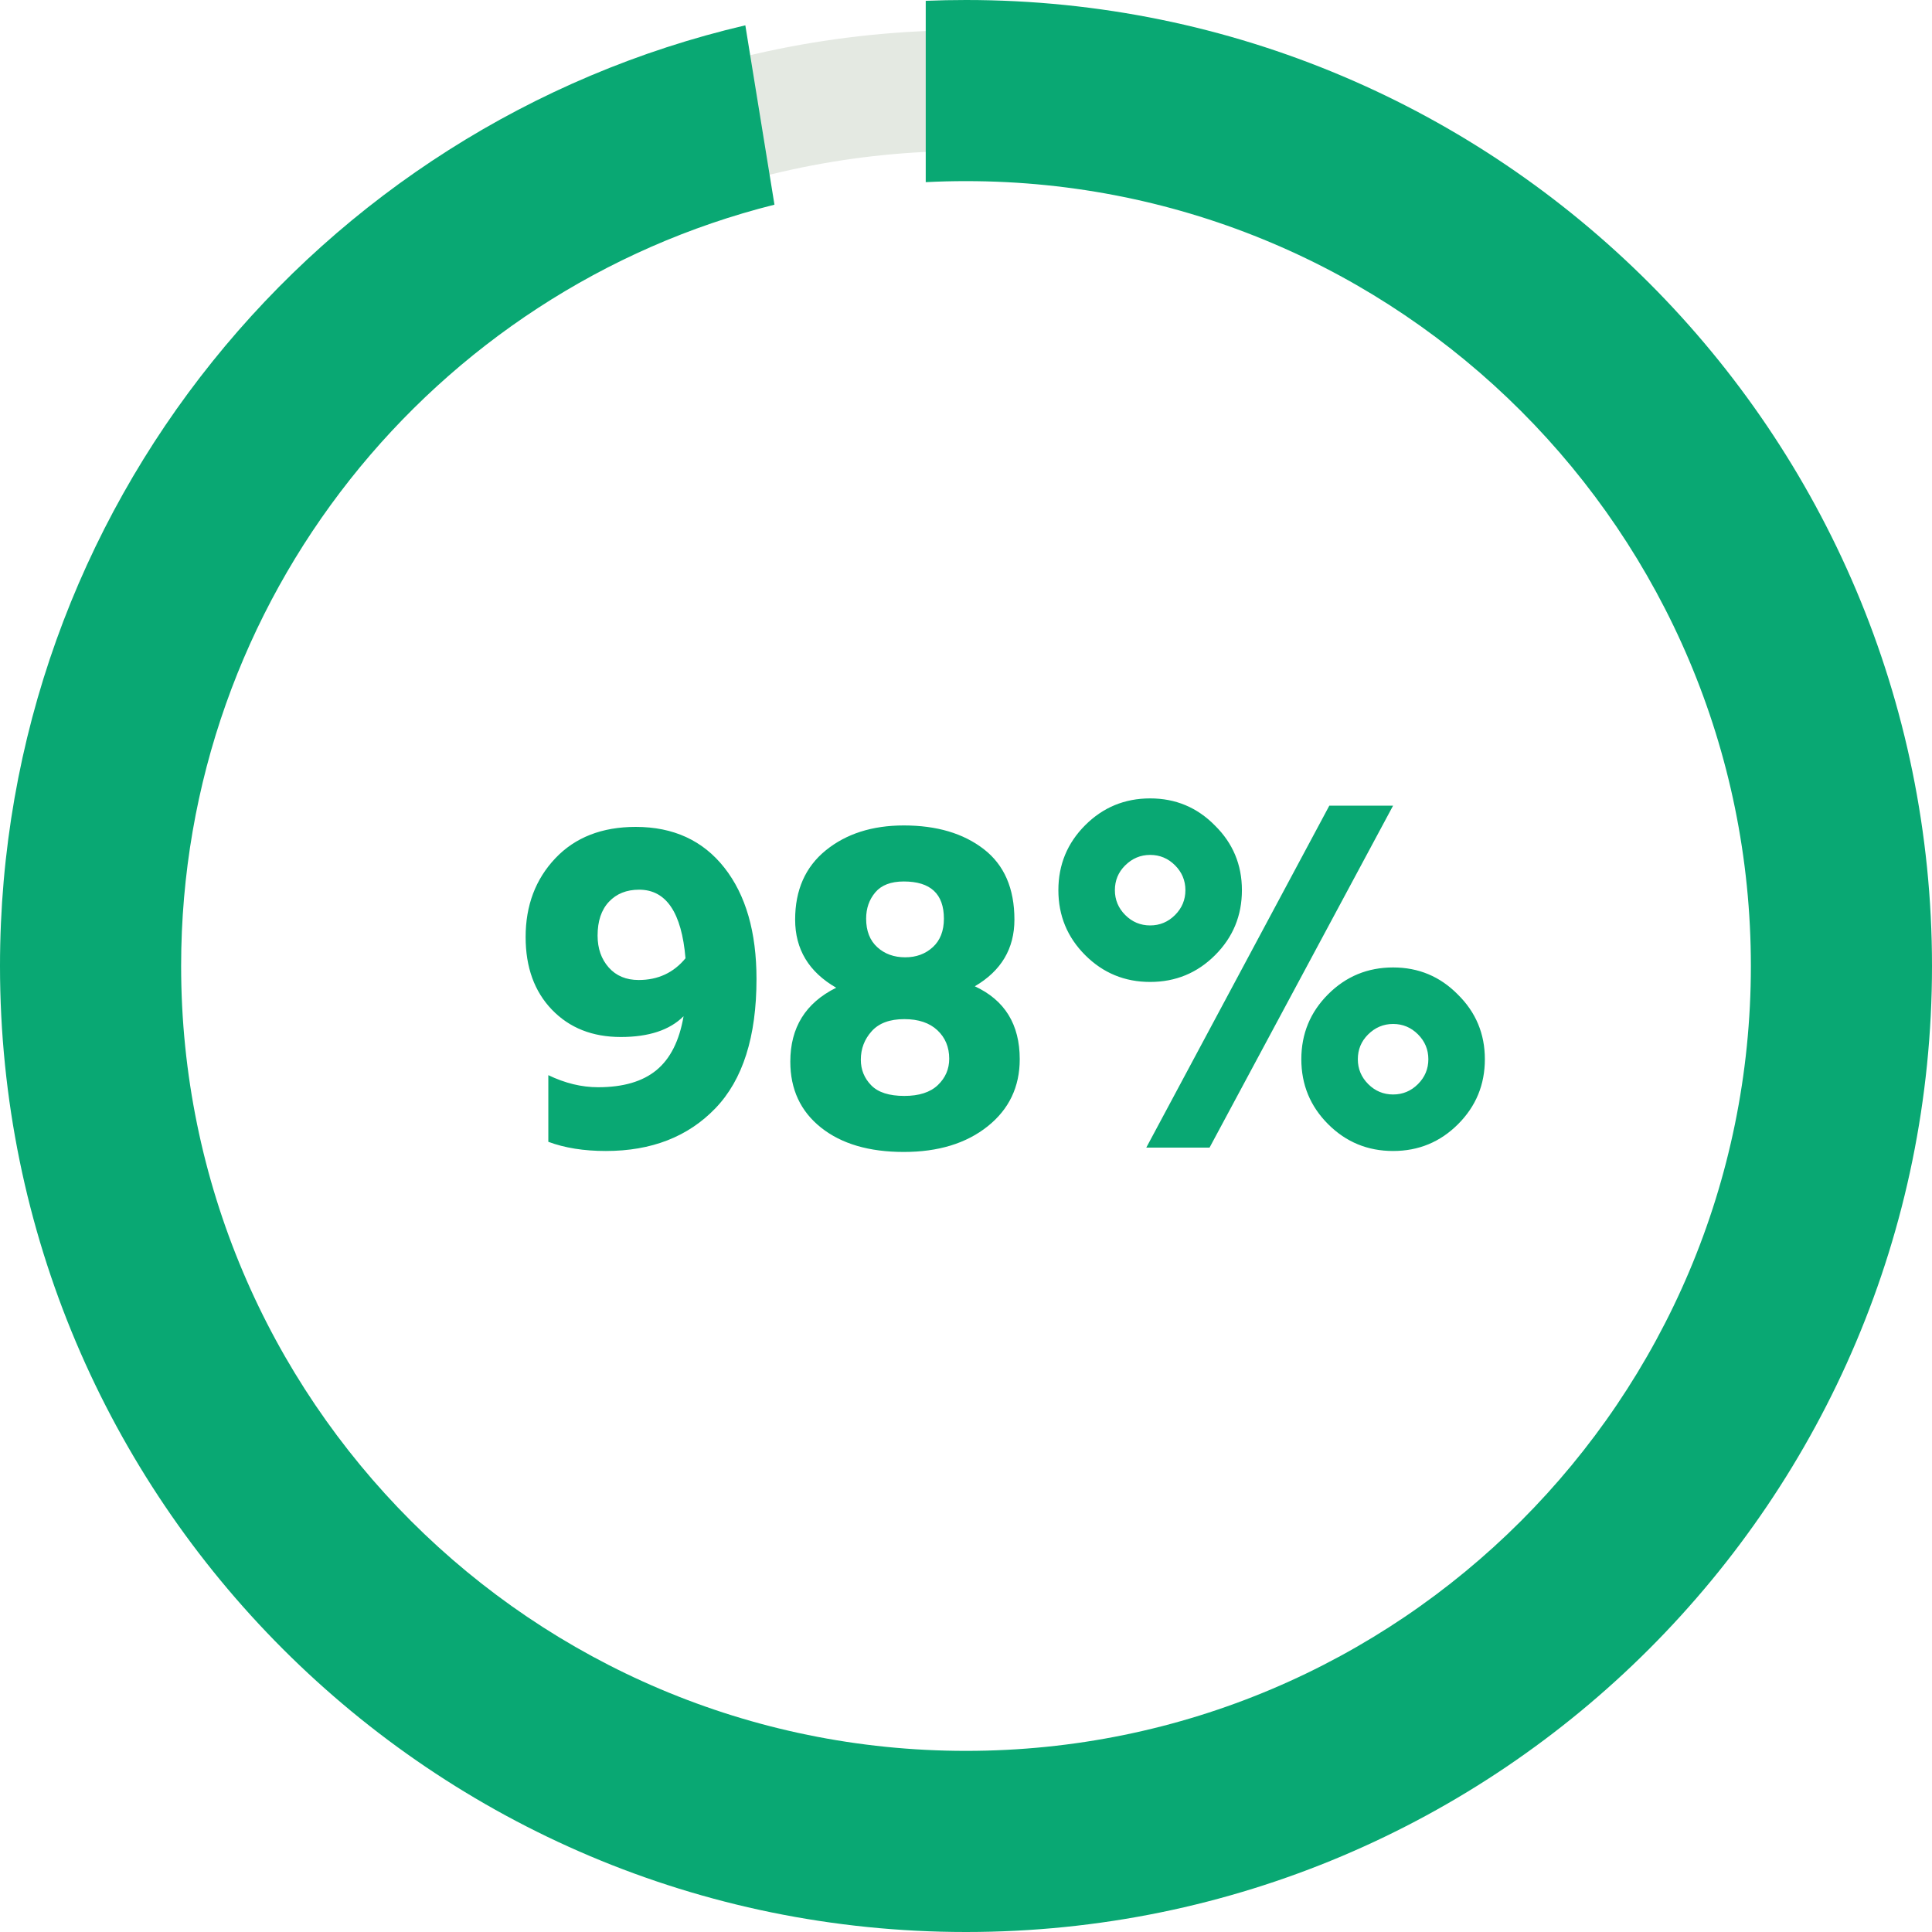
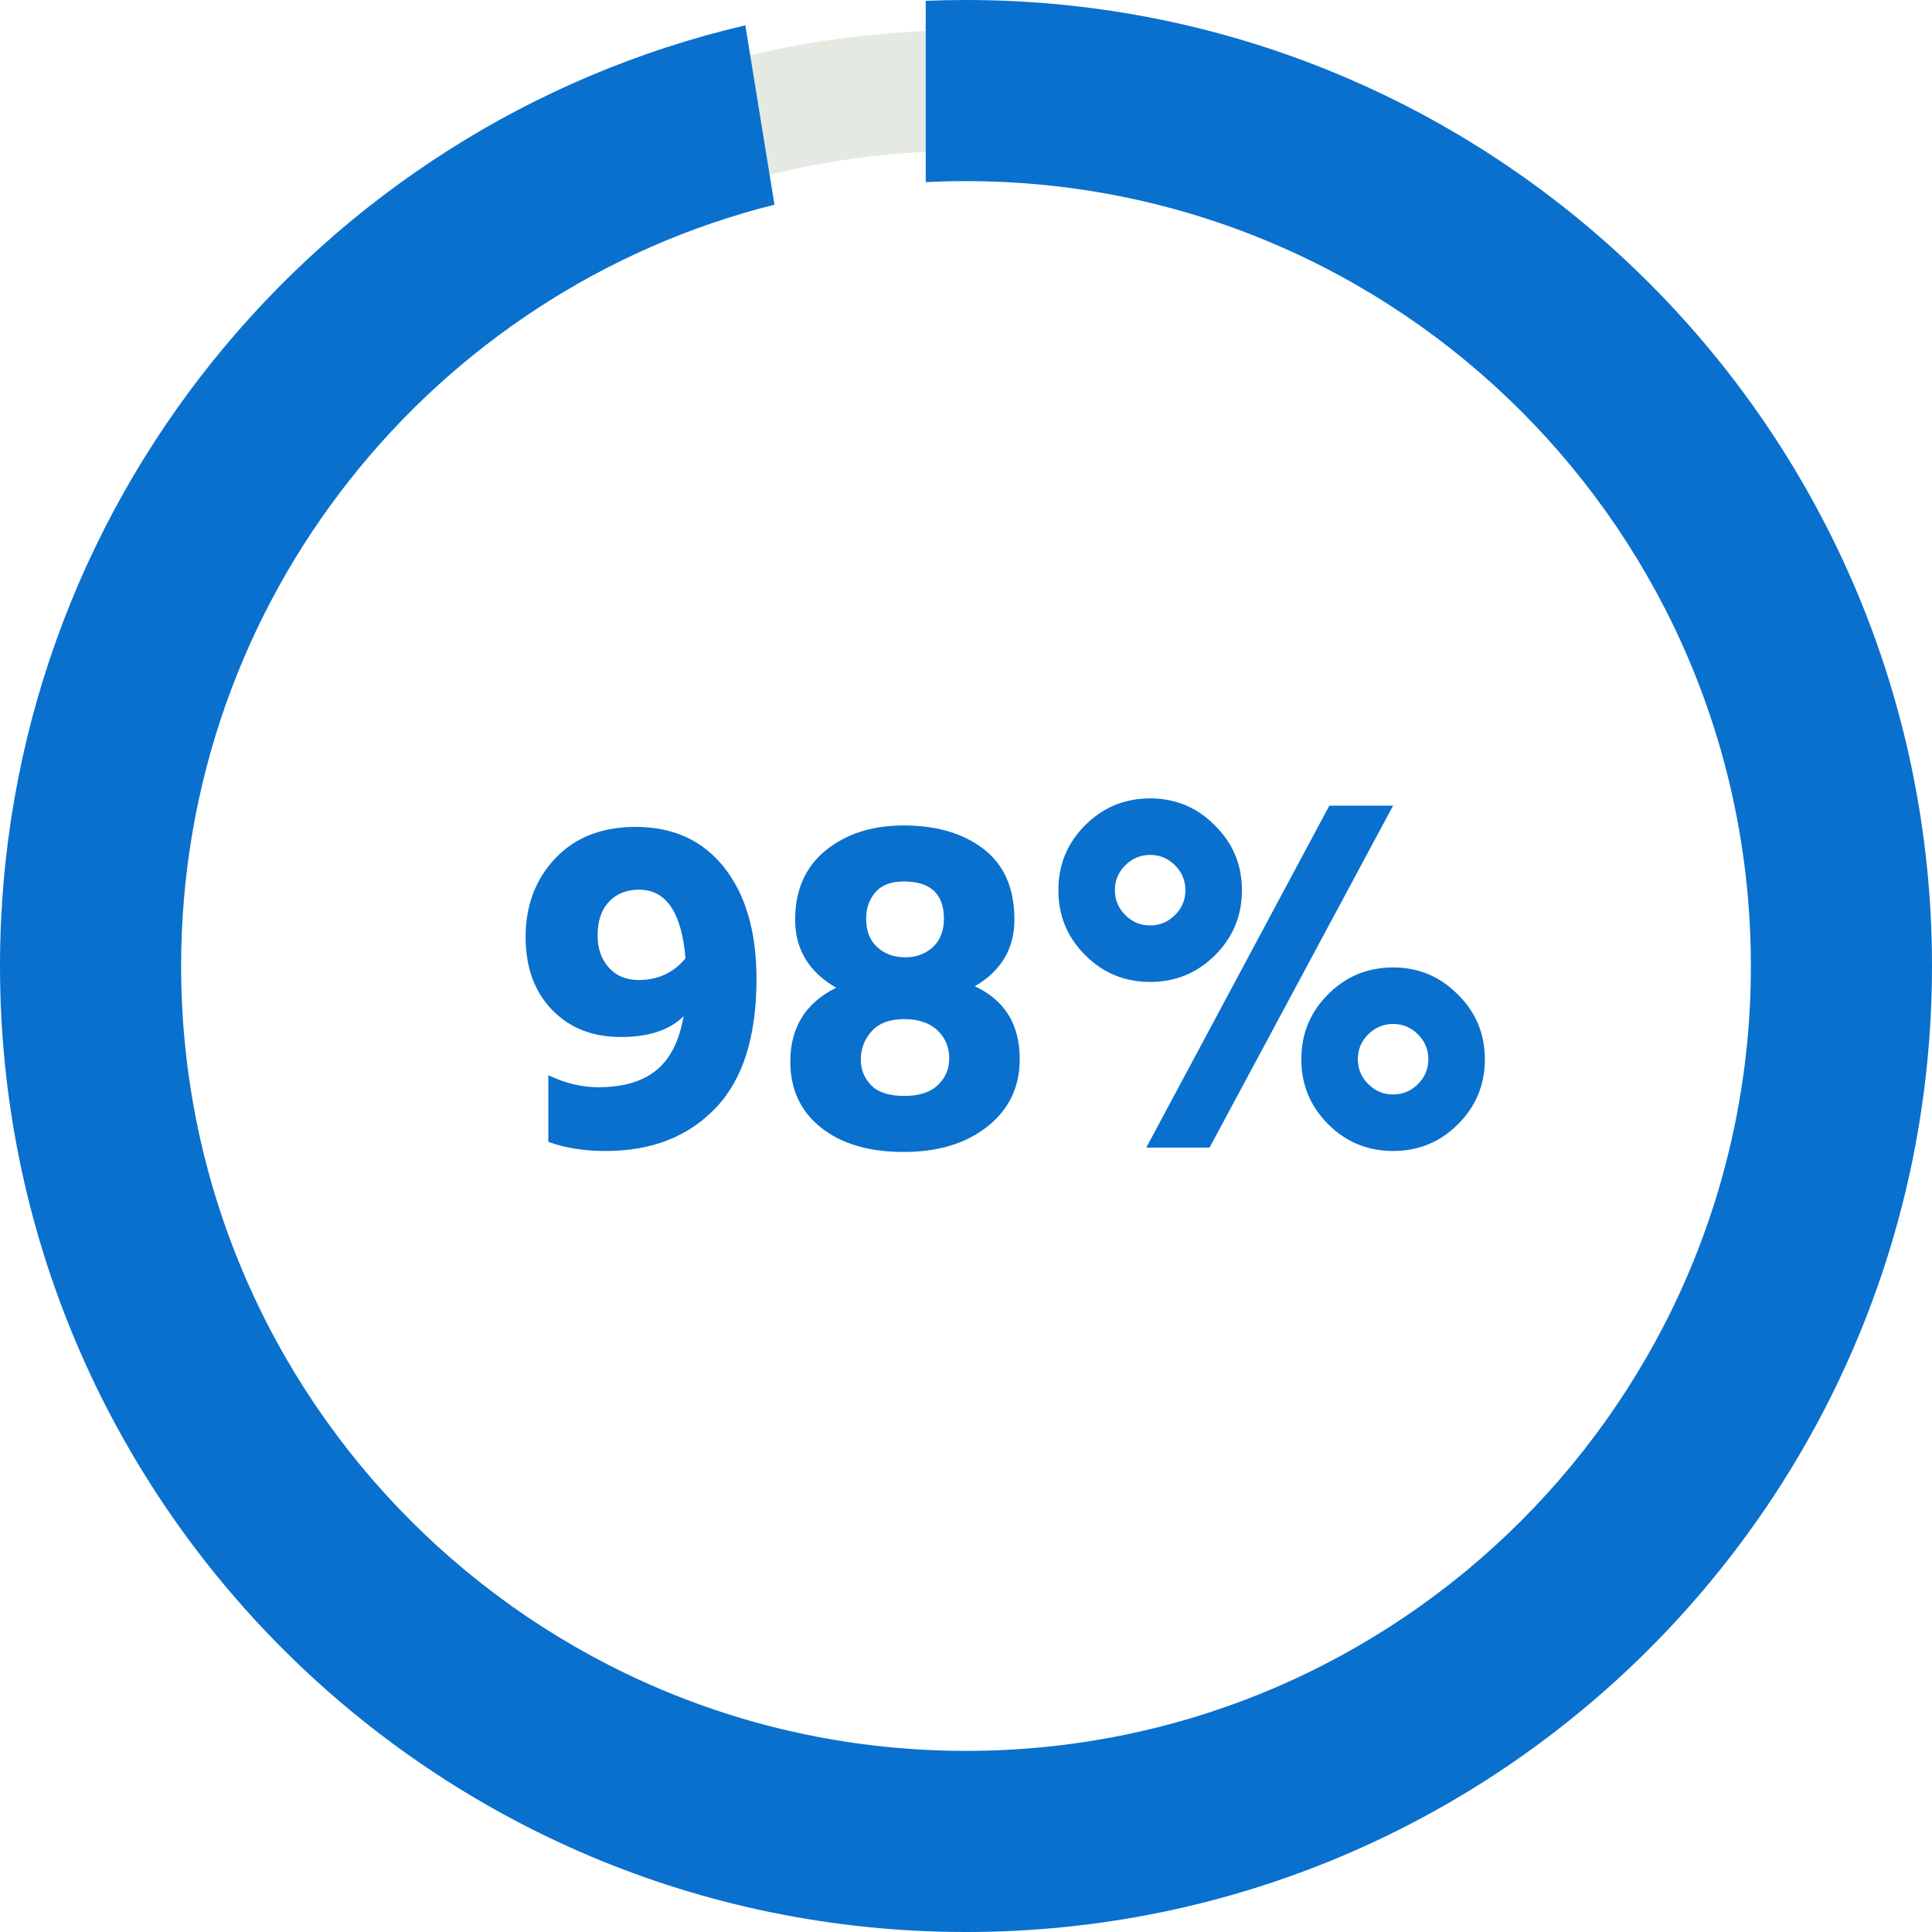
<svg xmlns="http://www.w3.org/2000/svg" width="64px" height="64px" viewBox="0 0 64 64" version="1.1">
  <g id="Page-1" stroke="none" stroke-width="1" fill="none" fill-rule="evenodd">
    <g id="chart">
-       <path d="M20.068,38.128 C21.583,38.128 22.793,37.656 23.7,36.712 C24.607,35.768 25.06,34.341 25.06,32.432 C25.06,30.875 24.705,29.645 23.996,28.744 C23.287,27.843 22.308,27.392 21.06,27.392 C19.94,27.392 19.052,27.739 18.396,28.432 C17.74,29.125 17.412,29.995 17.412,31.04 C17.412,32.043 17.703,32.845 18.284,33.448 C18.865,34.051 19.625,34.352 20.564,34.352 C21.492,34.352 22.185,34.123 22.644,33.664 C22.505,34.475 22.207,35.069 21.748,35.448 C21.289,35.827 20.644,36.016 19.812,36.016 C19.268,36.016 18.719,35.883 18.164,35.616 L18.164,35.616 L18.164,37.824 C18.708,38.027 19.343,38.128 20.068,38.128 Z M21.156,32.464 C20.74,32.464 20.409,32.325 20.164,32.048 C19.919,31.771 19.796,31.419 19.796,30.992 C19.796,30.512 19.921,30.139 20.172,29.872 C20.423,29.605 20.756,29.472 21.172,29.472 C22.068,29.472 22.58,30.229 22.708,31.744 C22.313,32.224 21.796,32.464 21.156,32.464 Z M29.94,38.16 C31.081,38.16 32.007,37.877 32.716,37.312 C33.425,36.747 33.78,36.005 33.78,35.088 C33.78,33.936 33.284,33.131 32.292,32.672 C33.167,32.16 33.604,31.424 33.604,30.464 C33.604,29.429 33.265,28.651 32.588,28.128 C31.911,27.605 31.028,27.344 29.94,27.344 C28.895,27.344 28.033,27.619 27.356,28.168 C26.679,28.717 26.34,29.483 26.34,30.464 C26.34,31.445 26.793,32.197 27.7,32.72 C26.687,33.221 26.18,34.037 26.18,35.168 C26.18,36.085 26.519,36.813 27.196,37.352 C27.873,37.891 28.788,38.16 29.94,38.16 Z M29.988,31.712 C29.615,31.712 29.305,31.6 29.06,31.376 C28.815,31.152 28.692,30.837 28.692,30.432 C28.692,30.091 28.793,29.8 28.996,29.56 C29.199,29.32 29.513,29.2 29.94,29.2 C30.825,29.2 31.268,29.611 31.268,30.432 C31.268,30.837 31.145,31.152 30.9,31.376 C30.655,31.6 30.351,31.712 29.988,31.712 Z M29.956,36.304 C29.455,36.304 29.089,36.187 28.86,35.952 C28.631,35.717 28.516,35.435 28.516,35.104 C28.516,34.741 28.636,34.427 28.876,34.16 C29.116,33.893 29.476,33.76 29.956,33.76 C30.425,33.76 30.791,33.883 31.052,34.128 C31.313,34.373 31.444,34.688 31.444,35.072 C31.444,35.413 31.319,35.704 31.068,35.944 C30.817,36.184 30.447,36.304 29.956,36.304 Z M38.1,32.528 C38.943,32.528 39.66,32.232 40.252,31.64 C40.844,31.048 41.14,30.331 41.14,29.488 C41.14,28.645 40.841,27.931 40.244,27.344 C39.657,26.747 38.943,26.448 38.1,26.448 C37.257,26.448 36.54,26.744 35.948,27.336 C35.356,27.928 35.06,28.645 35.06,29.488 C35.06,30.331 35.356,31.048 35.948,31.64 C36.54,32.232 37.257,32.528 38.1,32.528 Z M40.068,38.016 L46.148,26.688 L44.036,26.688 L37.972,38.016 L40.068,38.016 Z M38.1,30.656 C37.78,30.656 37.505,30.541 37.276,30.312 C37.047,30.083 36.932,29.808 36.932,29.488 C36.932,29.168 37.044,28.896 37.268,28.672 C37.503,28.437 37.78,28.32 38.1,28.32 C38.42,28.32 38.695,28.435 38.924,28.664 C39.153,28.893 39.268,29.168 39.268,29.488 C39.268,29.808 39.153,30.083 38.924,30.312 C38.695,30.541 38.42,30.656 38.1,30.656 Z M46.148,38.128 C46.991,38.128 47.708,37.832 48.3,37.24 C48.892,36.648 49.188,35.931 49.188,35.088 C49.188,34.245 48.889,33.531 48.292,32.944 C47.705,32.347 46.991,32.048 46.148,32.048 C45.305,32.048 44.588,32.344 43.996,32.936 C43.404,33.528 43.108,34.245 43.108,35.088 C43.108,35.931 43.404,36.648 43.996,37.24 C44.588,37.832 45.305,38.128 46.148,38.128 Z M46.148,36.256 C45.828,36.256 45.553,36.141 45.324,35.912 C45.095,35.683 44.98,35.408 44.98,35.088 C44.98,34.768 45.092,34.496 45.316,34.272 C45.551,34.037 45.828,33.92 46.148,33.92 C46.468,33.92 46.743,34.035 46.972,34.264 C47.201,34.493 47.316,34.768 47.316,35.088 C47.316,35.408 47.201,35.683 46.972,35.912 C46.743,36.141 46.468,36.256 46.148,36.256 Z" id="98%" fill="#09A873" fill-rule="nonzero" />
+       <path d="M20.068,38.128 C21.583,38.128 22.793,37.656 23.7,36.712 C24.607,35.768 25.06,34.341 25.06,32.432 C25.06,30.875 24.705,29.645 23.996,28.744 C23.287,27.843 22.308,27.392 21.06,27.392 C19.94,27.392 19.052,27.739 18.396,28.432 C17.74,29.125 17.412,29.995 17.412,31.04 C17.412,32.043 17.703,32.845 18.284,33.448 C18.865,34.051 19.625,34.352 20.564,34.352 C21.492,34.352 22.185,34.123 22.644,33.664 C22.505,34.475 22.207,35.069 21.748,35.448 C21.289,35.827 20.644,36.016 19.812,36.016 C19.268,36.016 18.719,35.883 18.164,35.616 L18.164,35.616 L18.164,37.824 C18.708,38.027 19.343,38.128 20.068,38.128 Z M21.156,32.464 C20.74,32.464 20.409,32.325 20.164,32.048 C19.919,31.771 19.796,31.419 19.796,30.992 C19.796,30.512 19.921,30.139 20.172,29.872 C20.423,29.605 20.756,29.472 21.172,29.472 C22.068,29.472 22.58,30.229 22.708,31.744 C22.313,32.224 21.796,32.464 21.156,32.464 Z M29.94,38.16 C31.081,38.16 32.007,37.877 32.716,37.312 C33.425,36.747 33.78,36.005 33.78,35.088 C33.78,33.936 33.284,33.131 32.292,32.672 C33.167,32.16 33.604,31.424 33.604,30.464 C33.604,29.429 33.265,28.651 32.588,28.128 C31.911,27.605 31.028,27.344 29.94,27.344 C28.895,27.344 28.033,27.619 27.356,28.168 C26.679,28.717 26.34,29.483 26.34,30.464 C26.34,31.445 26.793,32.197 27.7,32.72 C26.687,33.221 26.18,34.037 26.18,35.168 C26.18,36.085 26.519,36.813 27.196,37.352 C27.873,37.891 28.788,38.16 29.94,38.16 Z M29.988,31.712 C29.615,31.712 29.305,31.6 29.06,31.376 C28.815,31.152 28.692,30.837 28.692,30.432 C28.692,30.091 28.793,29.8 28.996,29.56 C29.199,29.32 29.513,29.2 29.94,29.2 C30.825,29.2 31.268,29.611 31.268,30.432 C31.268,30.837 31.145,31.152 30.9,31.376 C30.655,31.6 30.351,31.712 29.988,31.712 Z M29.956,36.304 C29.455,36.304 29.089,36.187 28.86,35.952 C28.631,35.717 28.516,35.435 28.516,35.104 C28.516,34.741 28.636,34.427 28.876,34.16 C29.116,33.893 29.476,33.76 29.956,33.76 C30.425,33.76 30.791,33.883 31.052,34.128 C31.313,34.373 31.444,34.688 31.444,35.072 C31.444,35.413 31.319,35.704 31.068,35.944 C30.817,36.184 30.447,36.304 29.956,36.304 Z M38.1,32.528 C38.943,32.528 39.66,32.232 40.252,31.64 C40.844,31.048 41.14,30.331 41.14,29.488 C41.14,28.645 40.841,27.931 40.244,27.344 C39.657,26.747 38.943,26.448 38.1,26.448 C37.257,26.448 36.54,26.744 35.948,27.336 C35.356,27.928 35.06,28.645 35.06,29.488 C35.06,30.331 35.356,31.048 35.948,31.64 C36.54,32.232 37.257,32.528 38.1,32.528 Z M40.068,38.016 L46.148,26.688 L44.036,26.688 L37.972,38.016 L40.068,38.016 Z M38.1,30.656 C37.78,30.656 37.505,30.541 37.276,30.312 C37.047,30.083 36.932,29.808 36.932,29.488 C36.932,29.168 37.044,28.896 37.268,28.672 C37.503,28.437 37.78,28.32 38.1,28.32 C38.42,28.32 38.695,28.435 38.924,28.664 C39.153,28.893 39.268,29.168 39.268,29.488 C39.268,29.808 39.153,30.083 38.924,30.312 C38.695,30.541 38.42,30.656 38.1,30.656 Z M46.148,38.128 C46.991,38.128 47.708,37.832 48.3,37.24 C48.892,36.648 49.188,35.931 49.188,35.088 C49.188,34.245 48.889,33.531 48.292,32.944 C47.705,32.347 46.991,32.048 46.148,32.048 C45.305,32.048 44.588,32.344 43.996,32.936 C43.404,33.528 43.108,34.245 43.108,35.088 C43.108,35.931 43.404,36.648 43.996,37.24 C44.588,37.832 45.305,38.128 46.148,38.128 Z M46.148,36.256 C45.828,36.256 45.553,36.141 45.324,35.912 C45.095,35.683 44.98,35.408 44.98,35.088 C44.98,34.768 45.092,34.496 45.316,34.272 C45.551,34.037 45.828,33.92 46.148,33.92 C46.468,33.92 46.743,34.035 46.972,34.264 C47.201,34.493 47.316,34.768 47.316,35.088 C47.316,35.408 47.201,35.683 46.972,35.912 C46.743,36.141 46.468,36.256 46.148,36.256 Z" id="98%" fill="#0970ce" fill-rule="nonzero" />
      <path d="M32,1 C49.121,1 63,14.879 63,32 C63,49.121 49.121,63 32,63 C14.879,63 1,49.121 1,32 C1,14.879 14.879,1 32,1 Z M32,5 C17.088,5 5,17.088 5,32 C5,46.912 17.088,59 32,59 C46.912,59 59,46.912 59,32 C59,17.088 46.912,5 32,5 Z" id="Combined-Shape" fill="#E4E9E2" />
-       <path d="M32,0 C49.673,0 64,14.327 64,32 C64,49.673 49.673,64 32,64 C14.327,64 0,49.673 0,32 C0,16.842 10.539,4.145 24.69,0.839 L25.655,6.78 C14.362,9.612 6,19.829 6,32 C6,46.359 17.641,58 32,58 C46.359,58 58,46.359 58,32 C58,17.641 46.359,6 32,6 C31.553,6 31.108,6.011 30.666,6.034 L30.666,0.027 C31.109,0.009 31.553,0 32,0 Z" id="Combined-Shape" fill="#09A873" />
+       <path d="M32,0 C49.673,0 64,14.327 64,32 C64,49.673 49.673,64 32,64 C14.327,64 0,49.673 0,32 C0,16.842 10.539,4.145 24.69,0.839 L25.655,6.78 C14.362,9.612 6,19.829 6,32 C6,46.359 17.641,58 32,58 C46.359,58 58,46.359 58,32 C58,17.641 46.359,6 32,6 C31.553,6 31.108,6.011 30.666,6.034 L30.666,0.027 C31.109,0.009 31.553,0 32,0 Z" id="Combined-Shape" fill="#0970ce" />
    </g>
  </g>
</svg>
